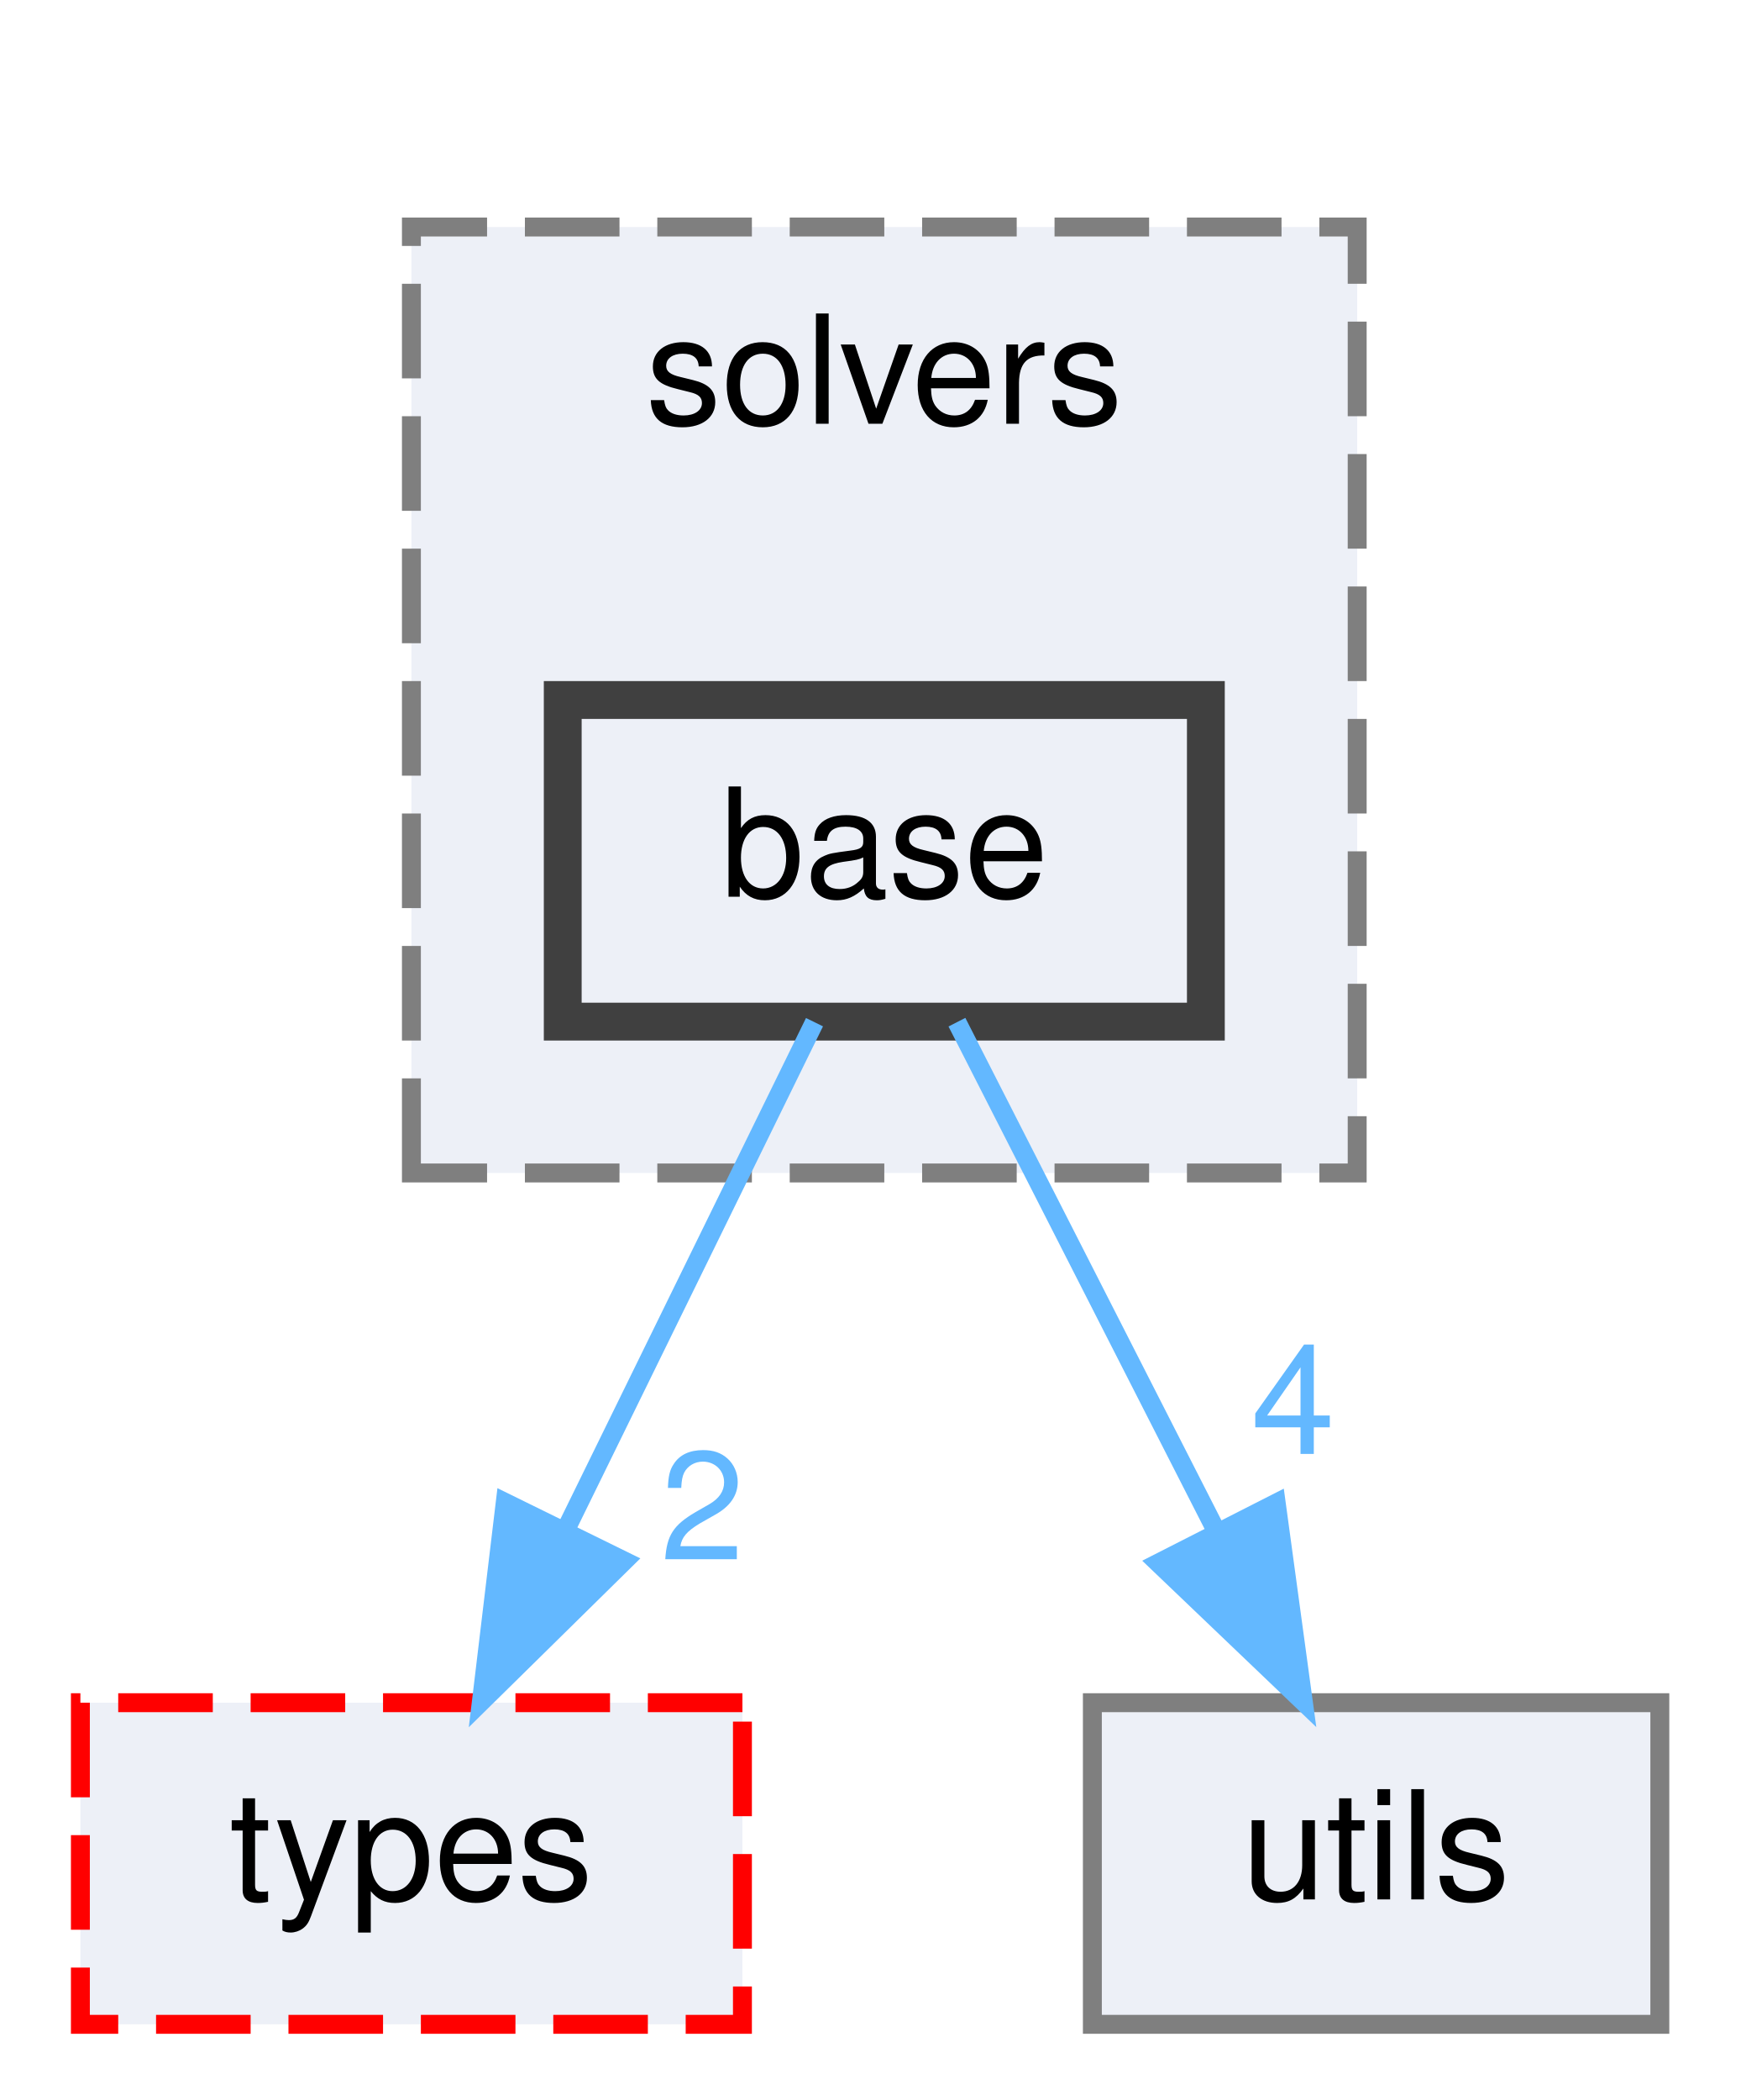
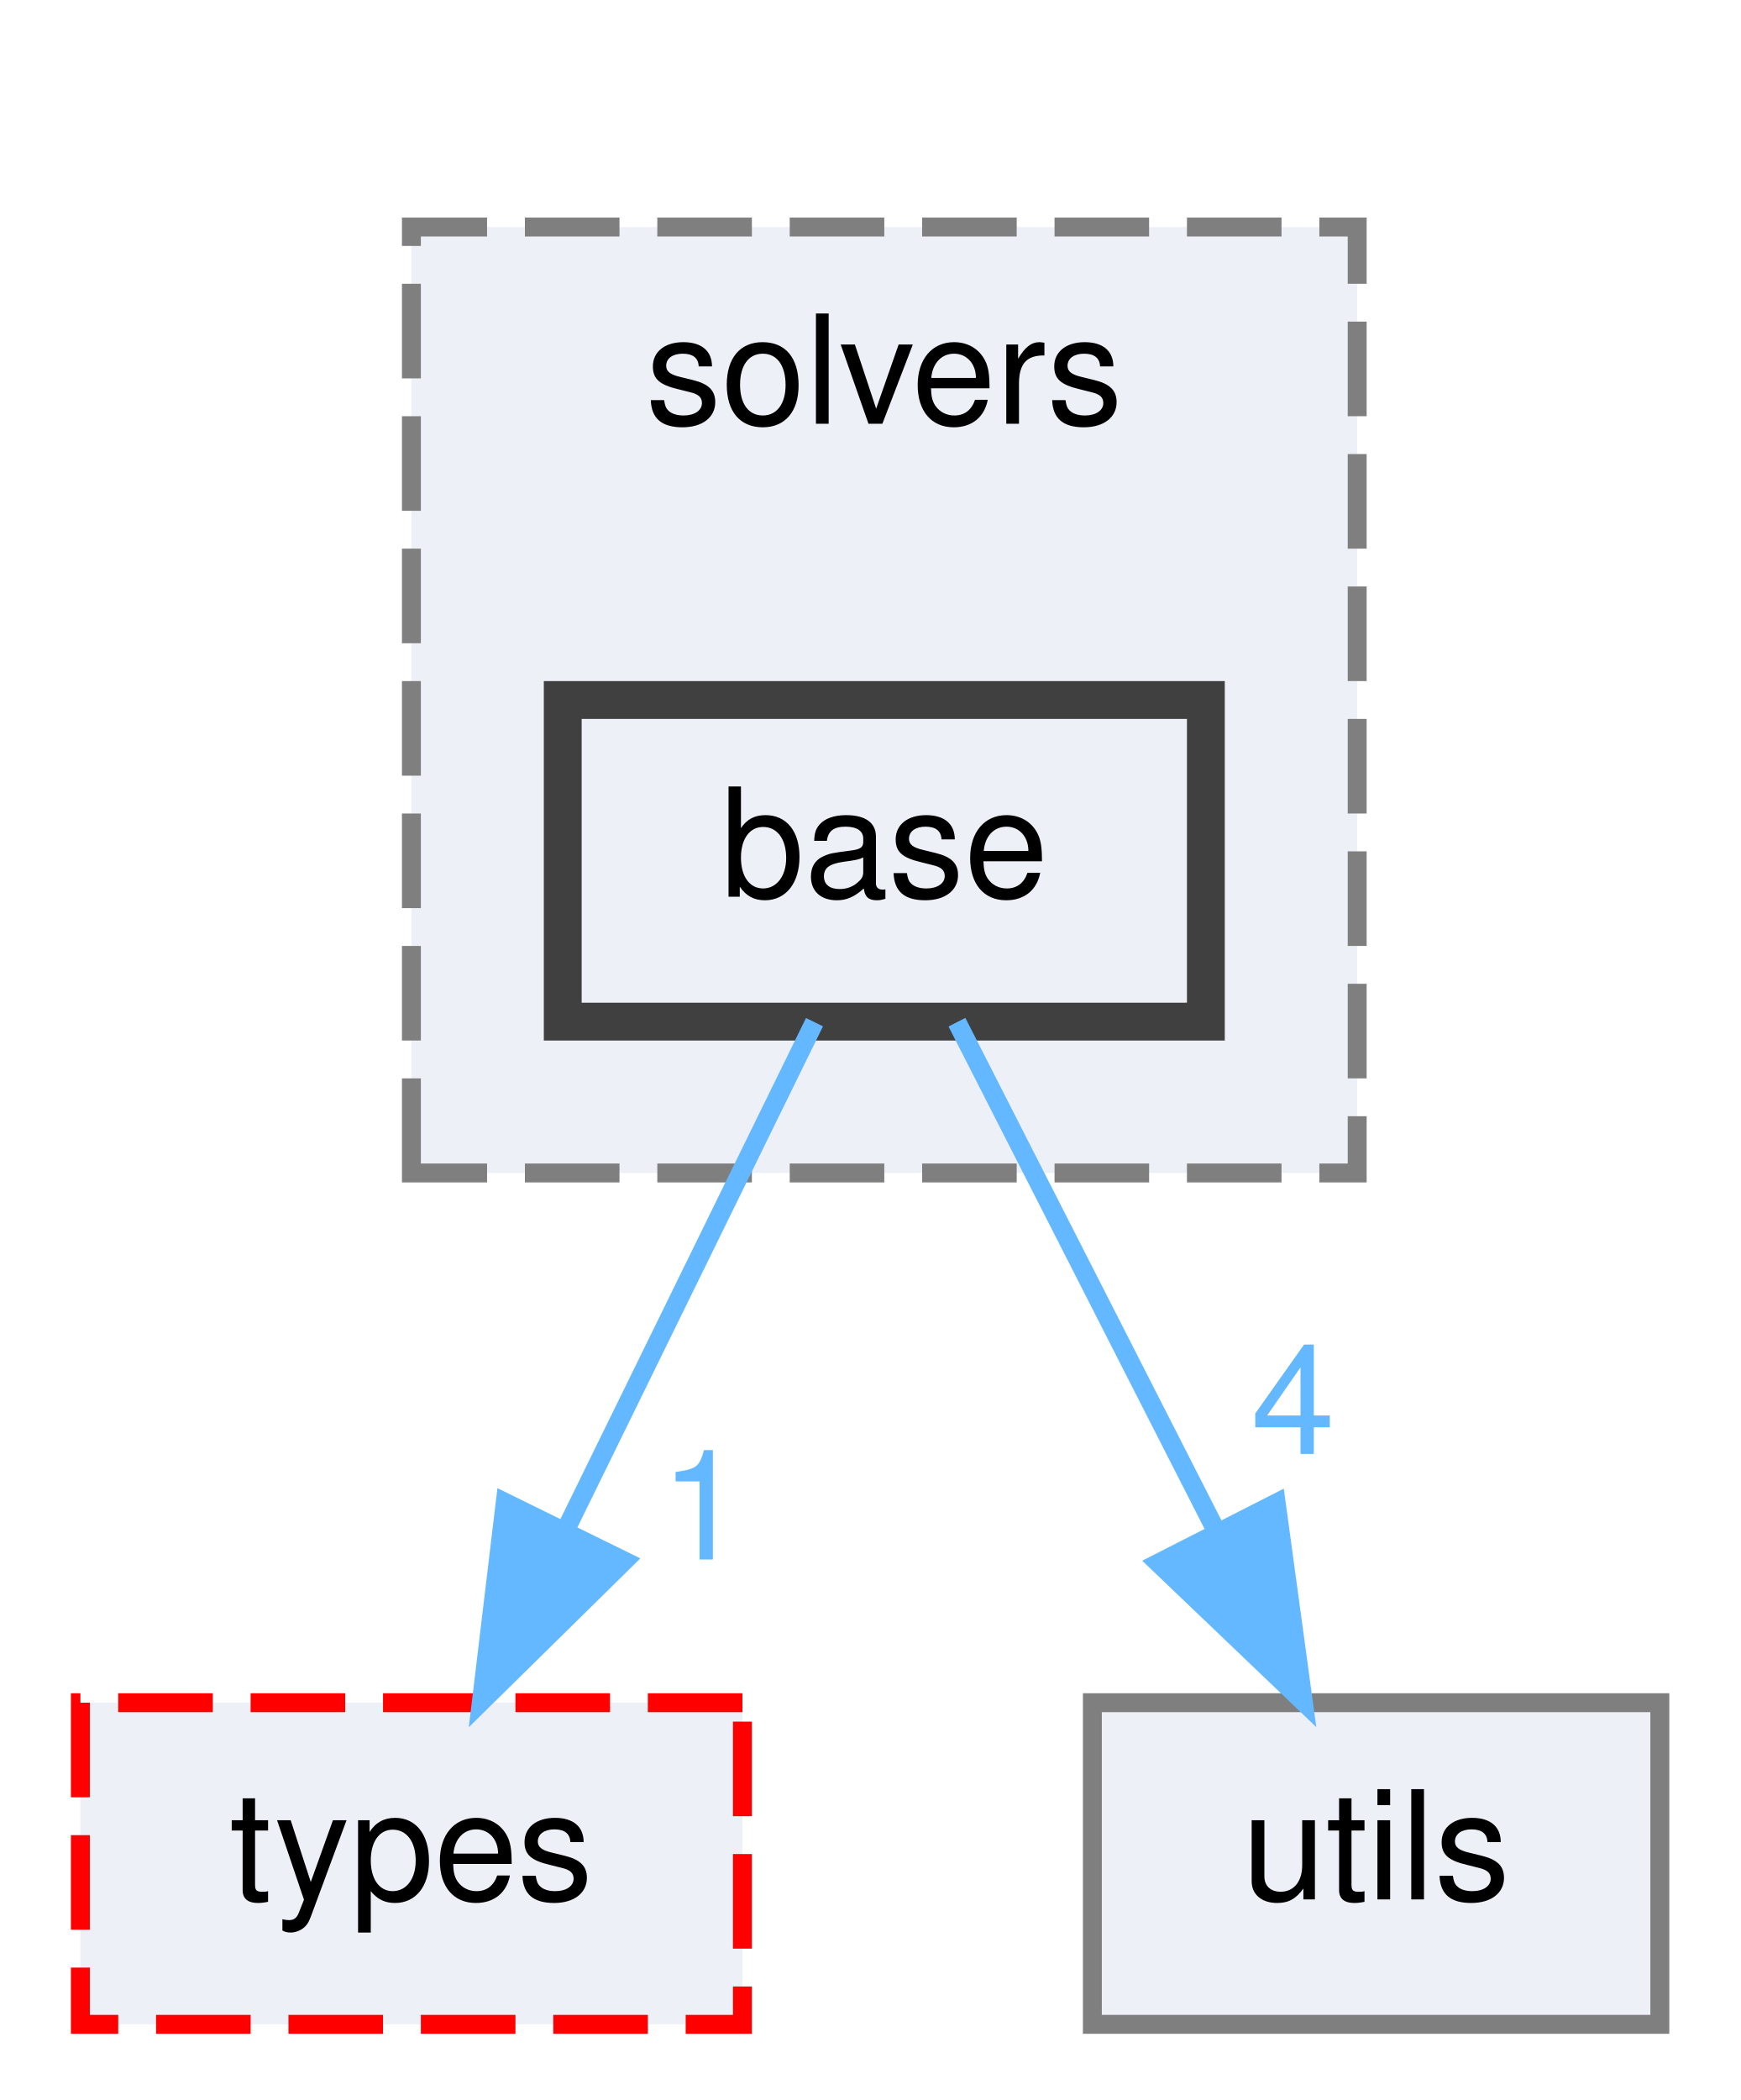
<svg xmlns="http://www.w3.org/2000/svg" xmlns:xlink="http://www.w3.org/1999/xlink" width="92pt" height="111pt" viewBox="0.00 0.00 91.50 111.00">
  <g id="graph0" class="graph" transform="scale(1 1) rotate(0) translate(4 107)">
    <g id="clust1" class="cluster">
      <g id="a_clust1">
        <a xlink:href="dir_949292de90bec6ca0ef87cb838b26113.html" target="_top" xlink:title="solvers">
          <polygon fill="#edf0f7" stroke="#7f7f7f" stroke-dasharray="5,2" points="17.5,-45 17.5,-95 67.5,-95 67.5,-45 17.5,-45" />
          <text text-anchor="middle" x="42.5" y="-84.6" font-family="Helvetica,sans-Serif" font-size="8.00">solvers</text>
        </a>
      </g>
    </g>
    <g id="node1" class="node">
      <g id="a_node1">
        <a xlink:href="dir_6aece8b0ac0cfc4ca2933706f09f70a1.html" target="_top" xlink:title="base">
          <polygon fill="#edf0f7" stroke="#404040" stroke-width="2" points="59.5,-70 25.5,-70 25.5,-53 59.5,-53 59.5,-70" />
          <text text-anchor="middle" x="42.5" y="-59.6" font-family="Helvetica,sans-Serif" font-size="8.00">base</text>
        </a>
      </g>
    </g>
    <g id="node2" class="node">
      <g id="a_node2">
        <a xlink:href="dir_0ad255a918b7fba820a1ddafed6fa637.html" target="_top" xlink:title="types">
          <polygon fill="#edf0f7" stroke="red" stroke-dasharray="5,2" points="35,-17 0,-17 0,0 35,0 35,-17" />
          <text text-anchor="middle" x="17.5" y="-6.6" font-family="Helvetica,sans-Serif" font-size="8.00">types</text>
        </a>
      </g>
    </g>
    <g id="edge1" class="edge">
      <g id="a_edge1">
        <a xlink:href="dir_000000_000009.html" target="_top">
          <path fill="none" stroke="#63b8ff" d="M38.81,-52.97C35.38,-45.97 30.14,-35.28 25.71,-26.25" />
          <polygon fill="#63b8ff" stroke="#63b8ff" points="28.75,-24.49 21.2,-17.06 22.46,-27.58 28.75,-24.49" />
        </a>
      </g>
      <g id="a_edge1-headlabel">
-         <a xlink:href="dir_000000_000009.html" target="_top" xlink:title="2">
-           <text text-anchor="middle" x="32.88" y="-24.57" font-family="Helvetica,sans-Serif" font-size="8.00" fill="#63b8ff">2</text>
+         <a xlink:href="dir_000000_000009.html" target="_top" xlink:title="1">
+           <text text-anchor="middle" x="32.88" y="-24.57" font-family="Helvetica,sans-Serif" font-size="8.00" fill="#63b8ff">1</text>
        </a>
      </g>
    </g>
    <g id="node3" class="node">
      <g id="a_node3">
        <a xlink:href="dir_821002d4f10779a80d4fb17bc32f21f1.html" target="_top" xlink:title="utils">
          <polygon fill="#edf0f7" stroke="#7f7f7f" points="83.5,-17 53.5,-17 53.5,0 83.5,0 83.5,-17" />
          <text text-anchor="middle" x="68.5" y="-6.6" font-family="Helvetica,sans-Serif" font-size="8.00">utils</text>
        </a>
      </g>
    </g>
    <g id="edge2" class="edge">
      <g id="a_edge2">
        <a xlink:href="dir_000000_000010.html" target="_top">
          <path fill="none" stroke="#63b8ff" d="M46.34,-52.97C49.91,-45.97 55.36,-35.28 59.96,-26.25" />
          <polygon fill="#63b8ff" stroke="#63b8ff" points="63.22,-27.55 64.65,-17.06 56.99,-24.38 63.22,-27.55" />
        </a>
      </g>
      <g id="a_edge2-headlabel">
        <a xlink:href="dir_000000_000010.html" target="_top" xlink:title="4">
          <text text-anchor="middle" x="64.12" y="-30.15" font-family="Helvetica,sans-Serif" font-size="8.00" fill="#63b8ff">4</text>
        </a>
      </g>
    </g>
  </g>
</svg>
